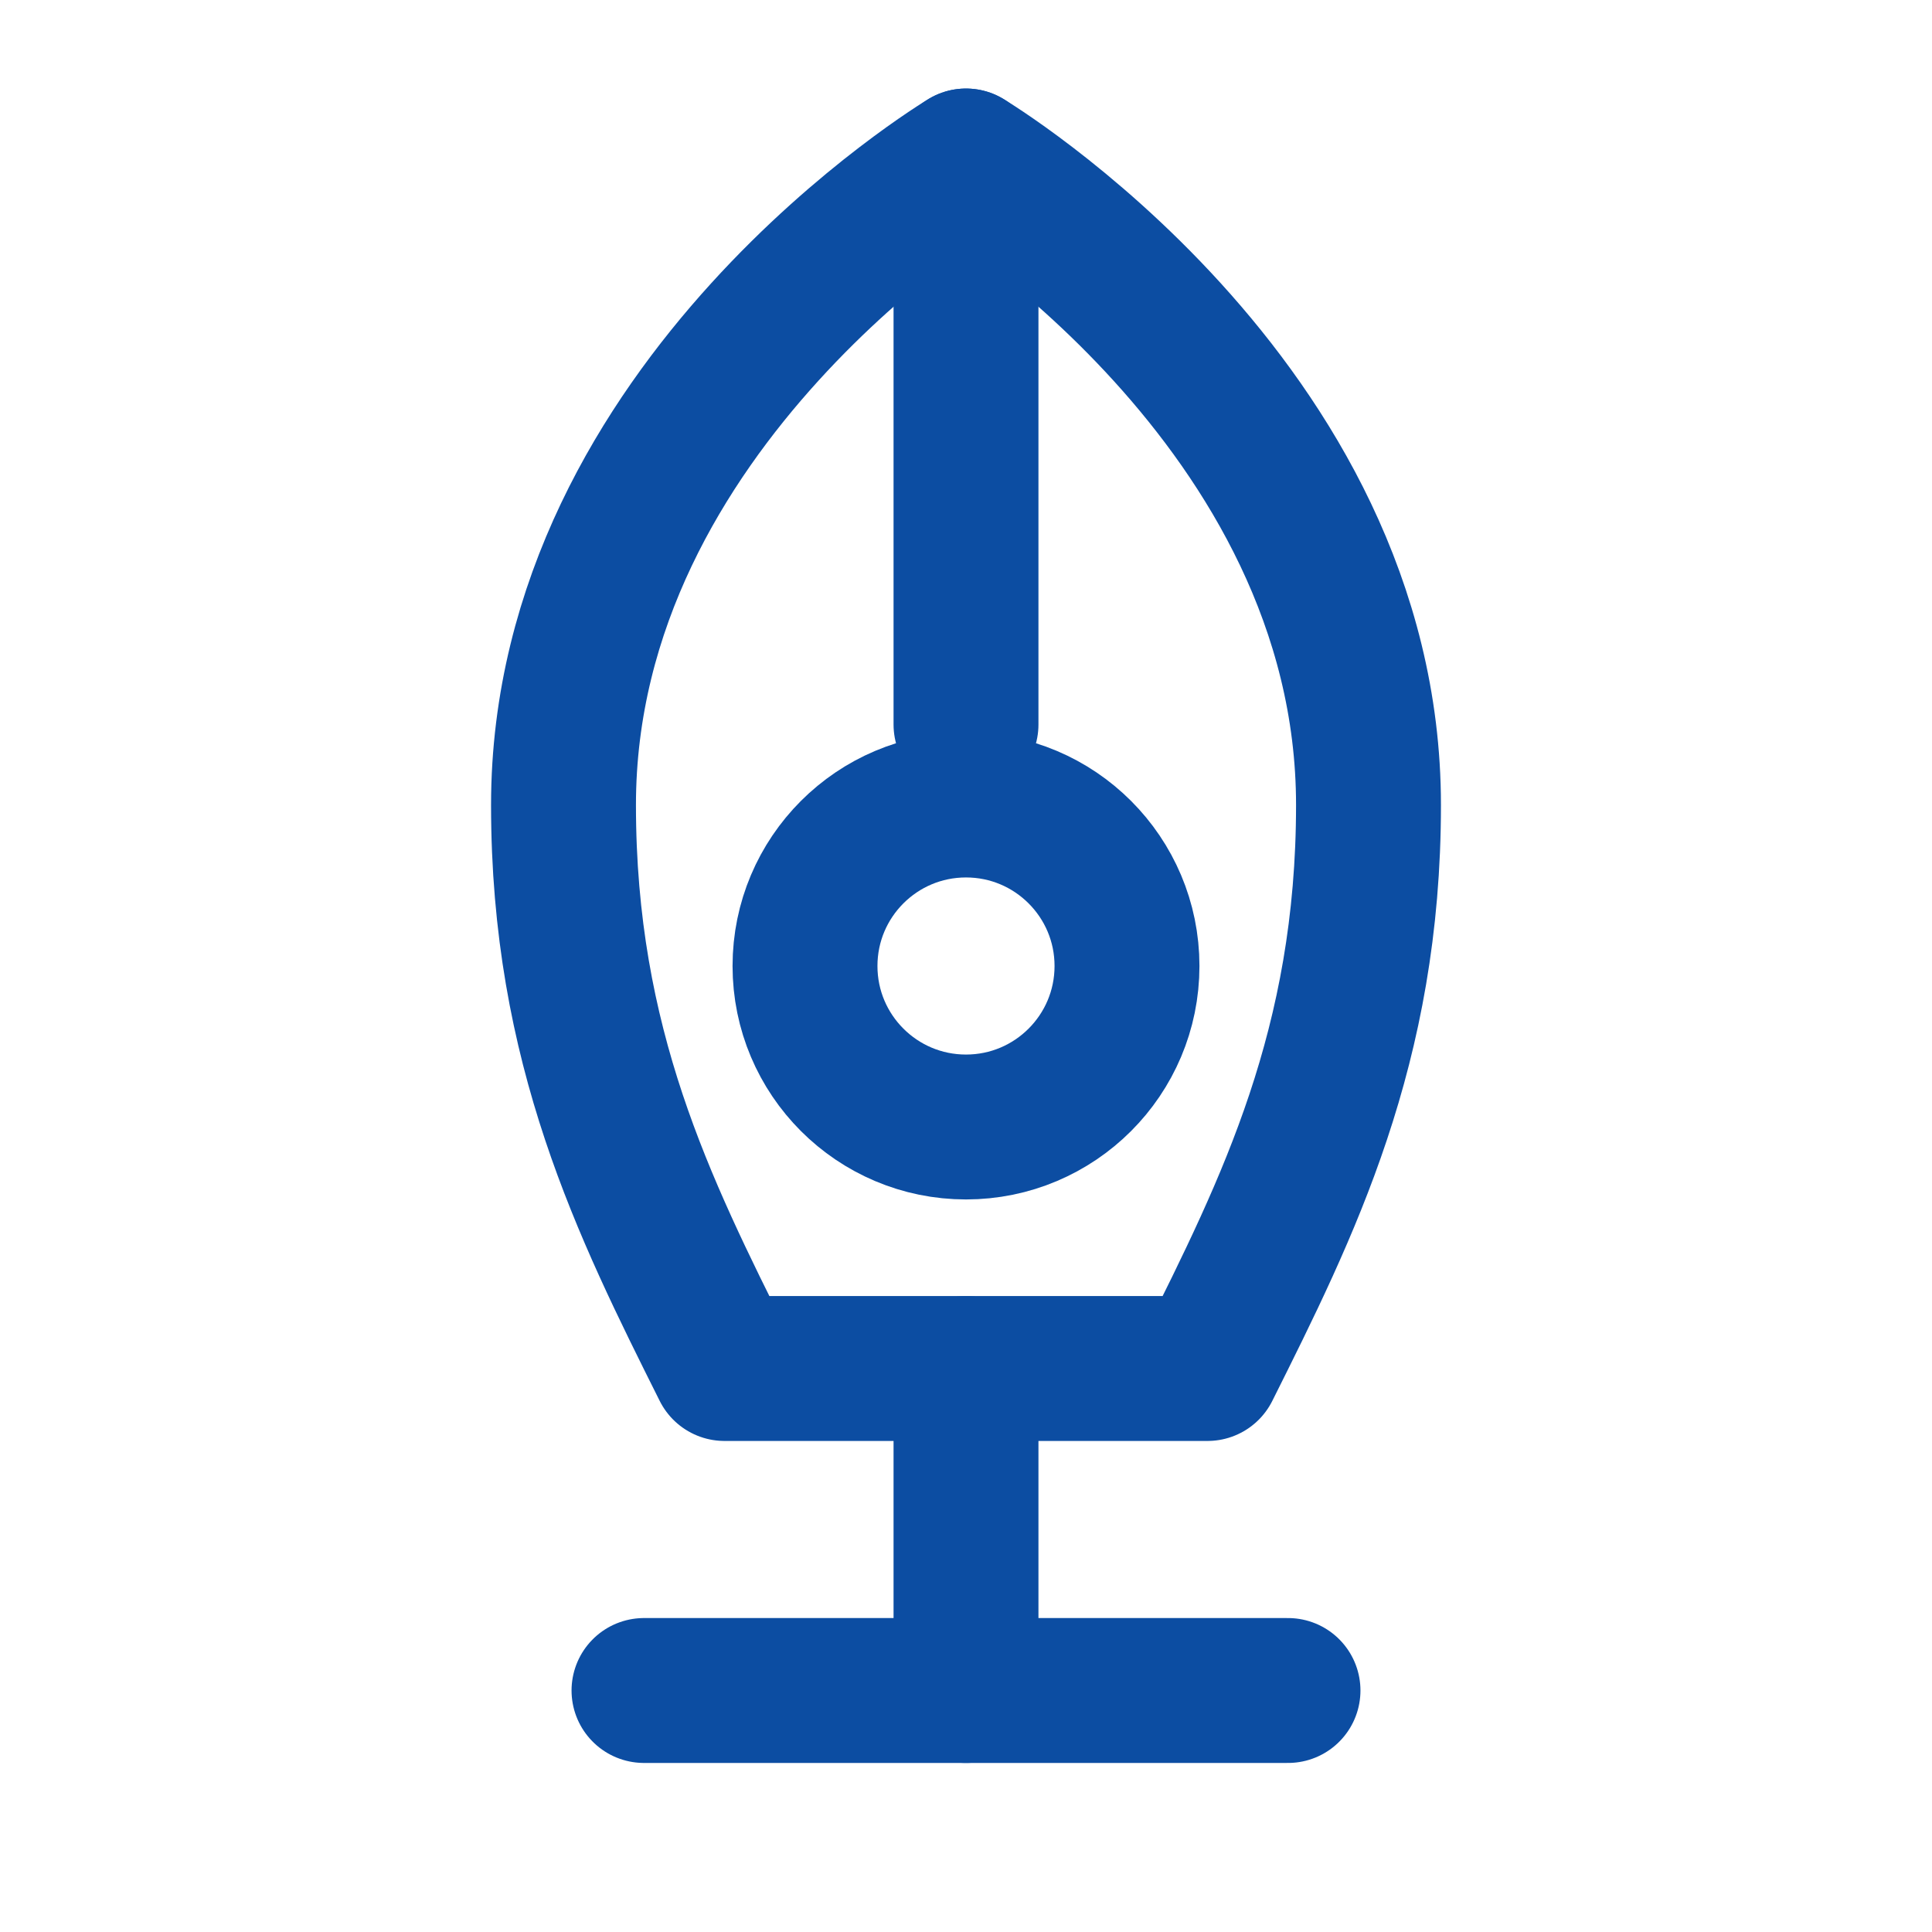
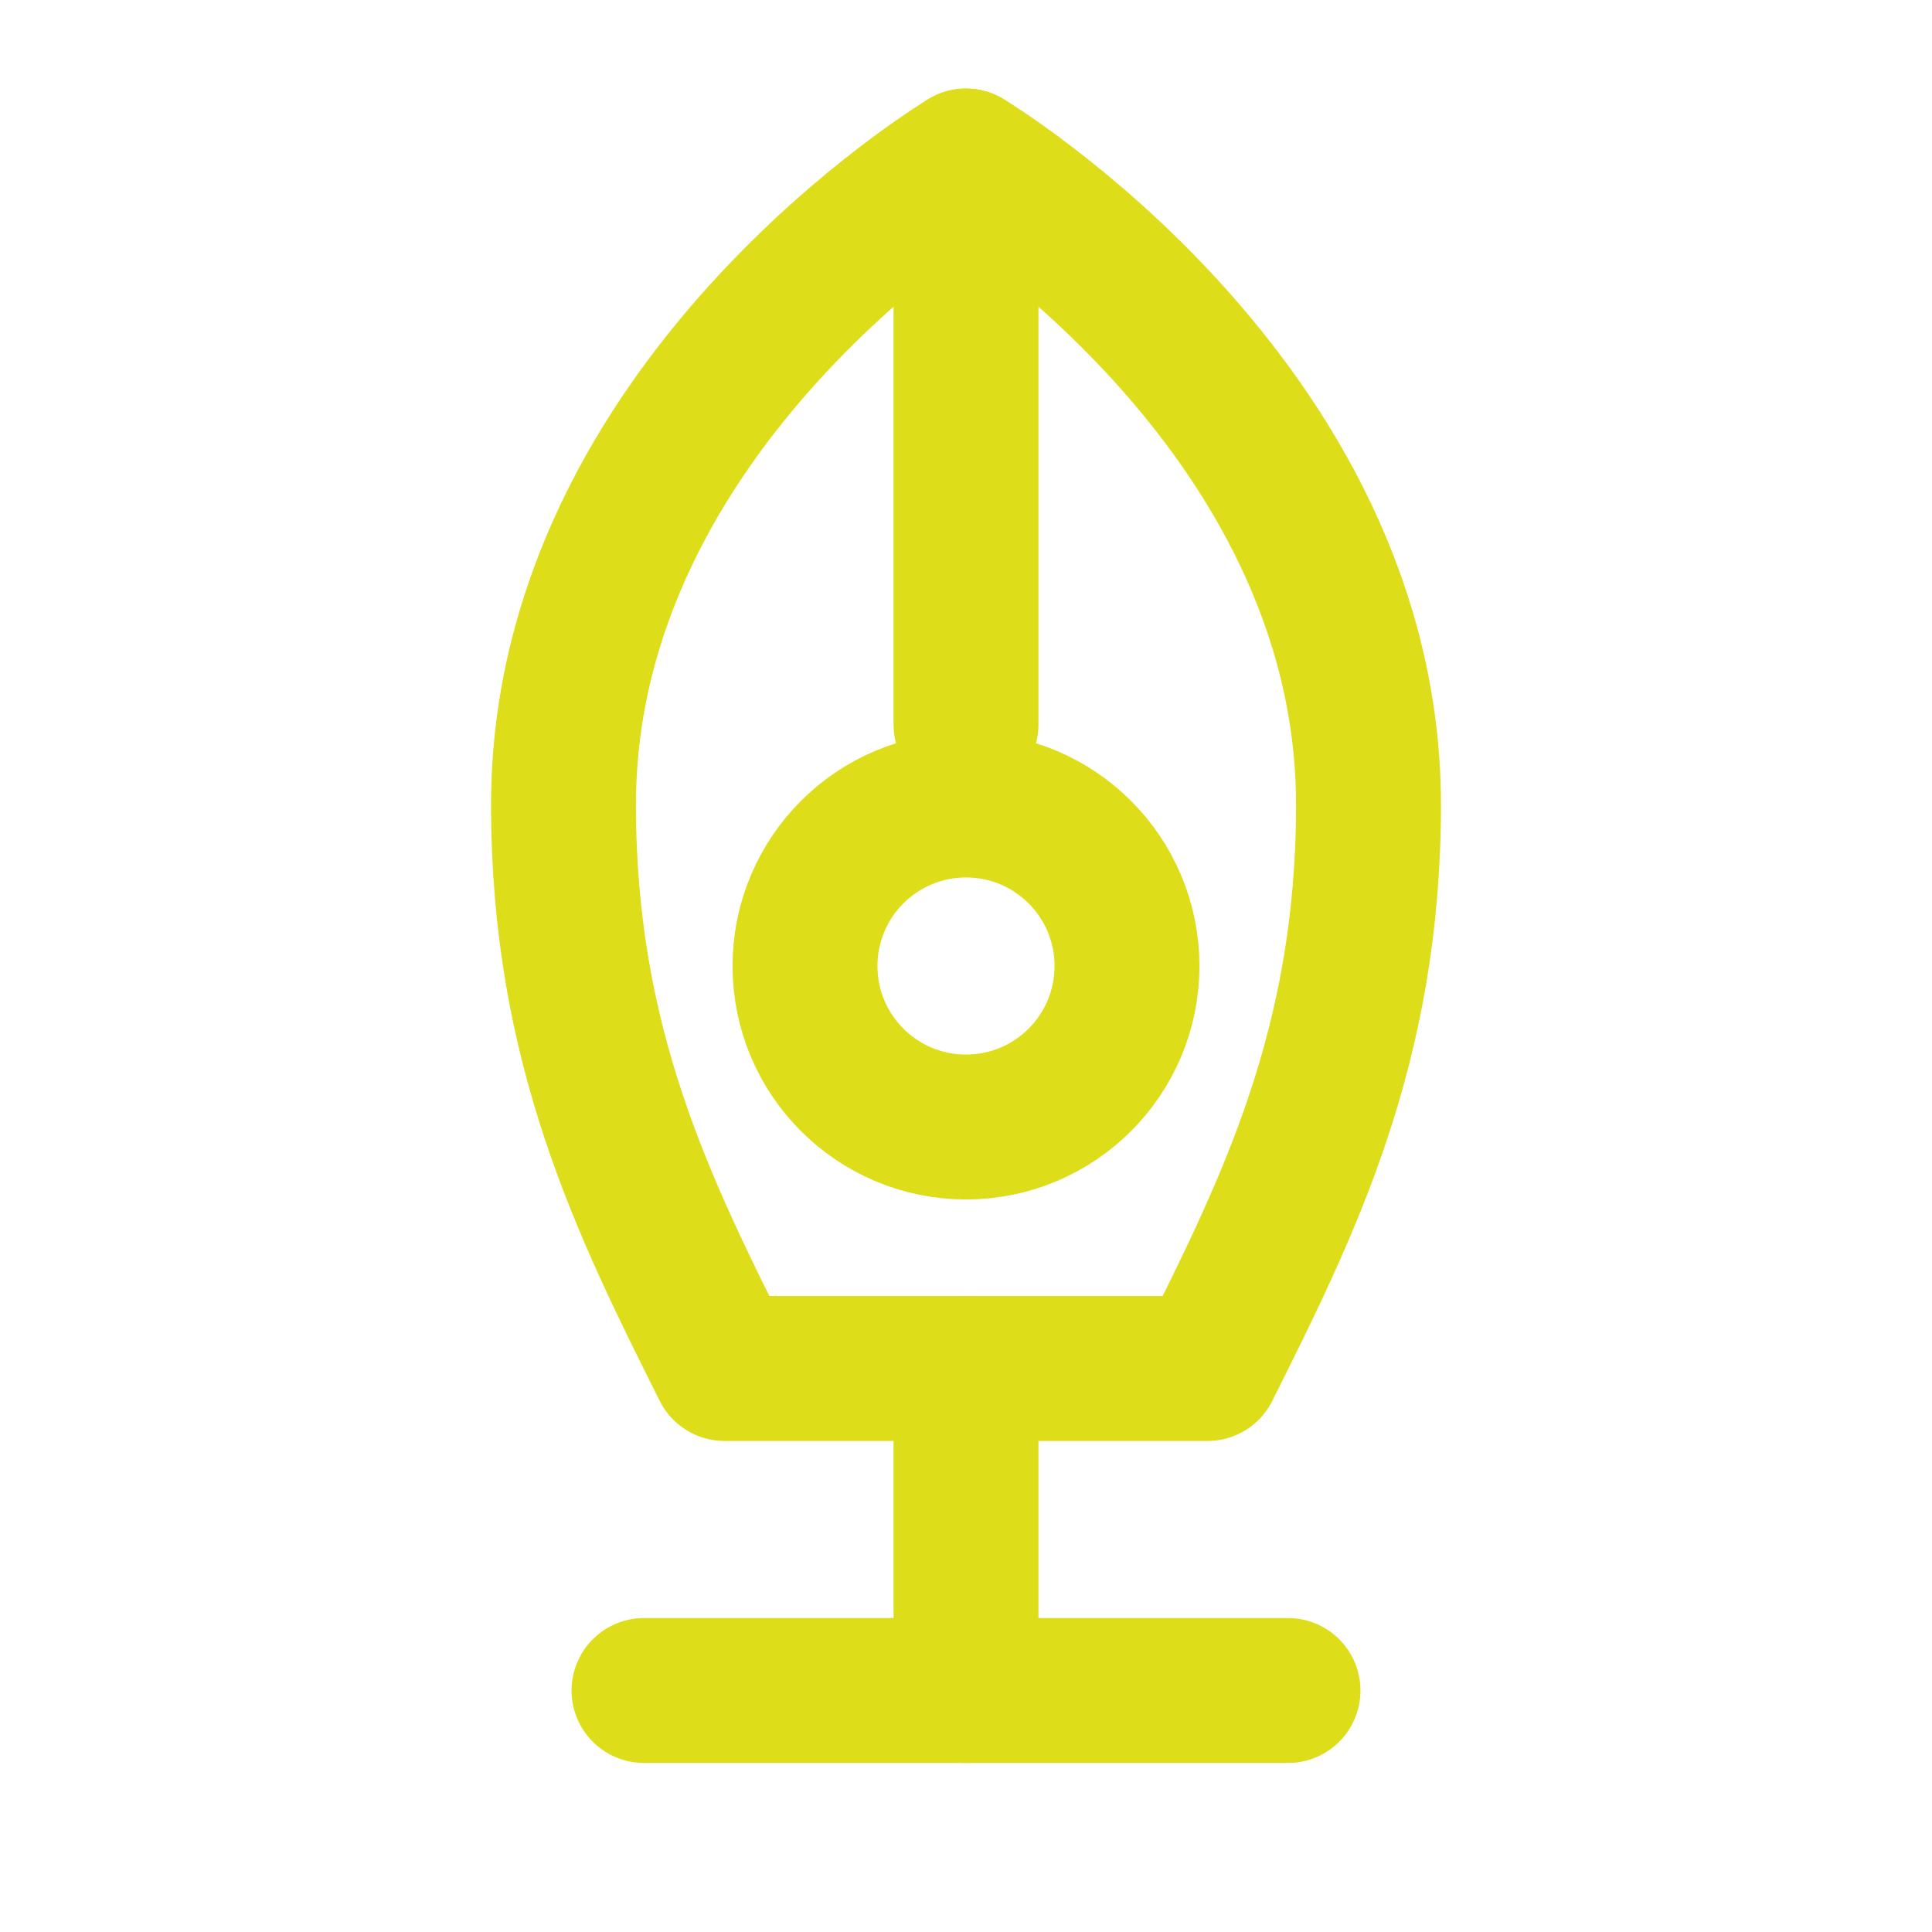
- <svg xmlns="http://www.w3.org/2000/svg" viewBox="0 0 24 24" fill="none" stroke="#0c4da2" stroke-width="1.8" stroke-linecap="round" stroke-linejoin="round">
+ <svg xmlns="http://www.w3.org/2000/svg" viewBox="0 0 24 24" fill="none" stroke="#dddd19ff" stroke-width="1.8" stroke-linecap="round" stroke-linejoin="round">
  <path d="M12 2s5 3 5 8c0 3-1 5-2 7h-6c-1-2-2-4-2-7 0-5 5-8 5-8z" />
  <path d="M12 2v7" />
  <circle cx="12" cy="12" r="2" />
  <path d="M8 21h8" />
  <path d="M12 17v4" />
</svg>
